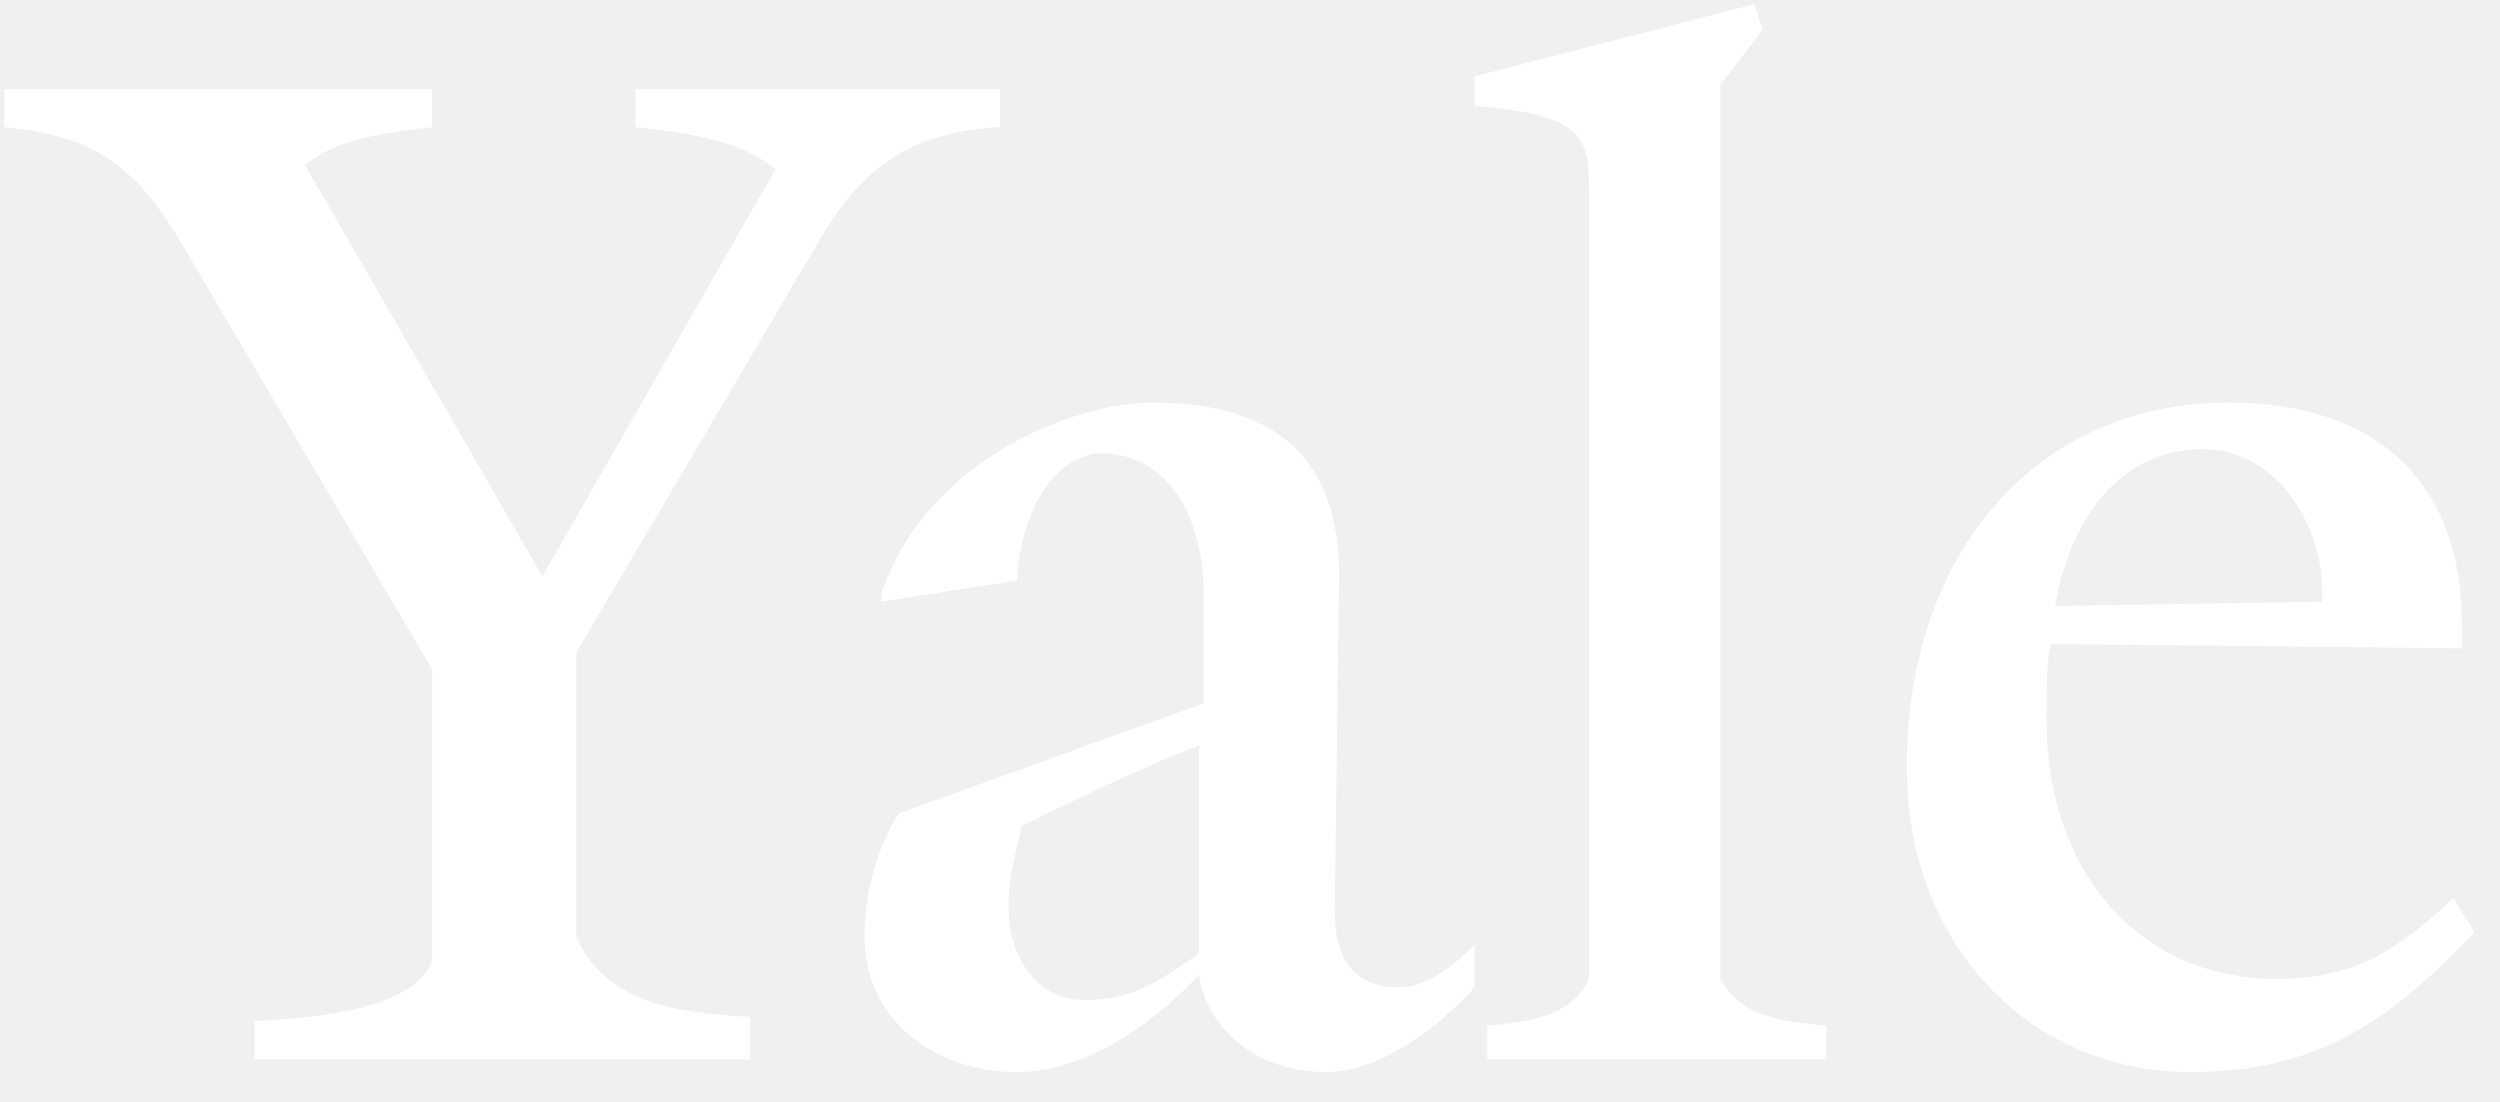
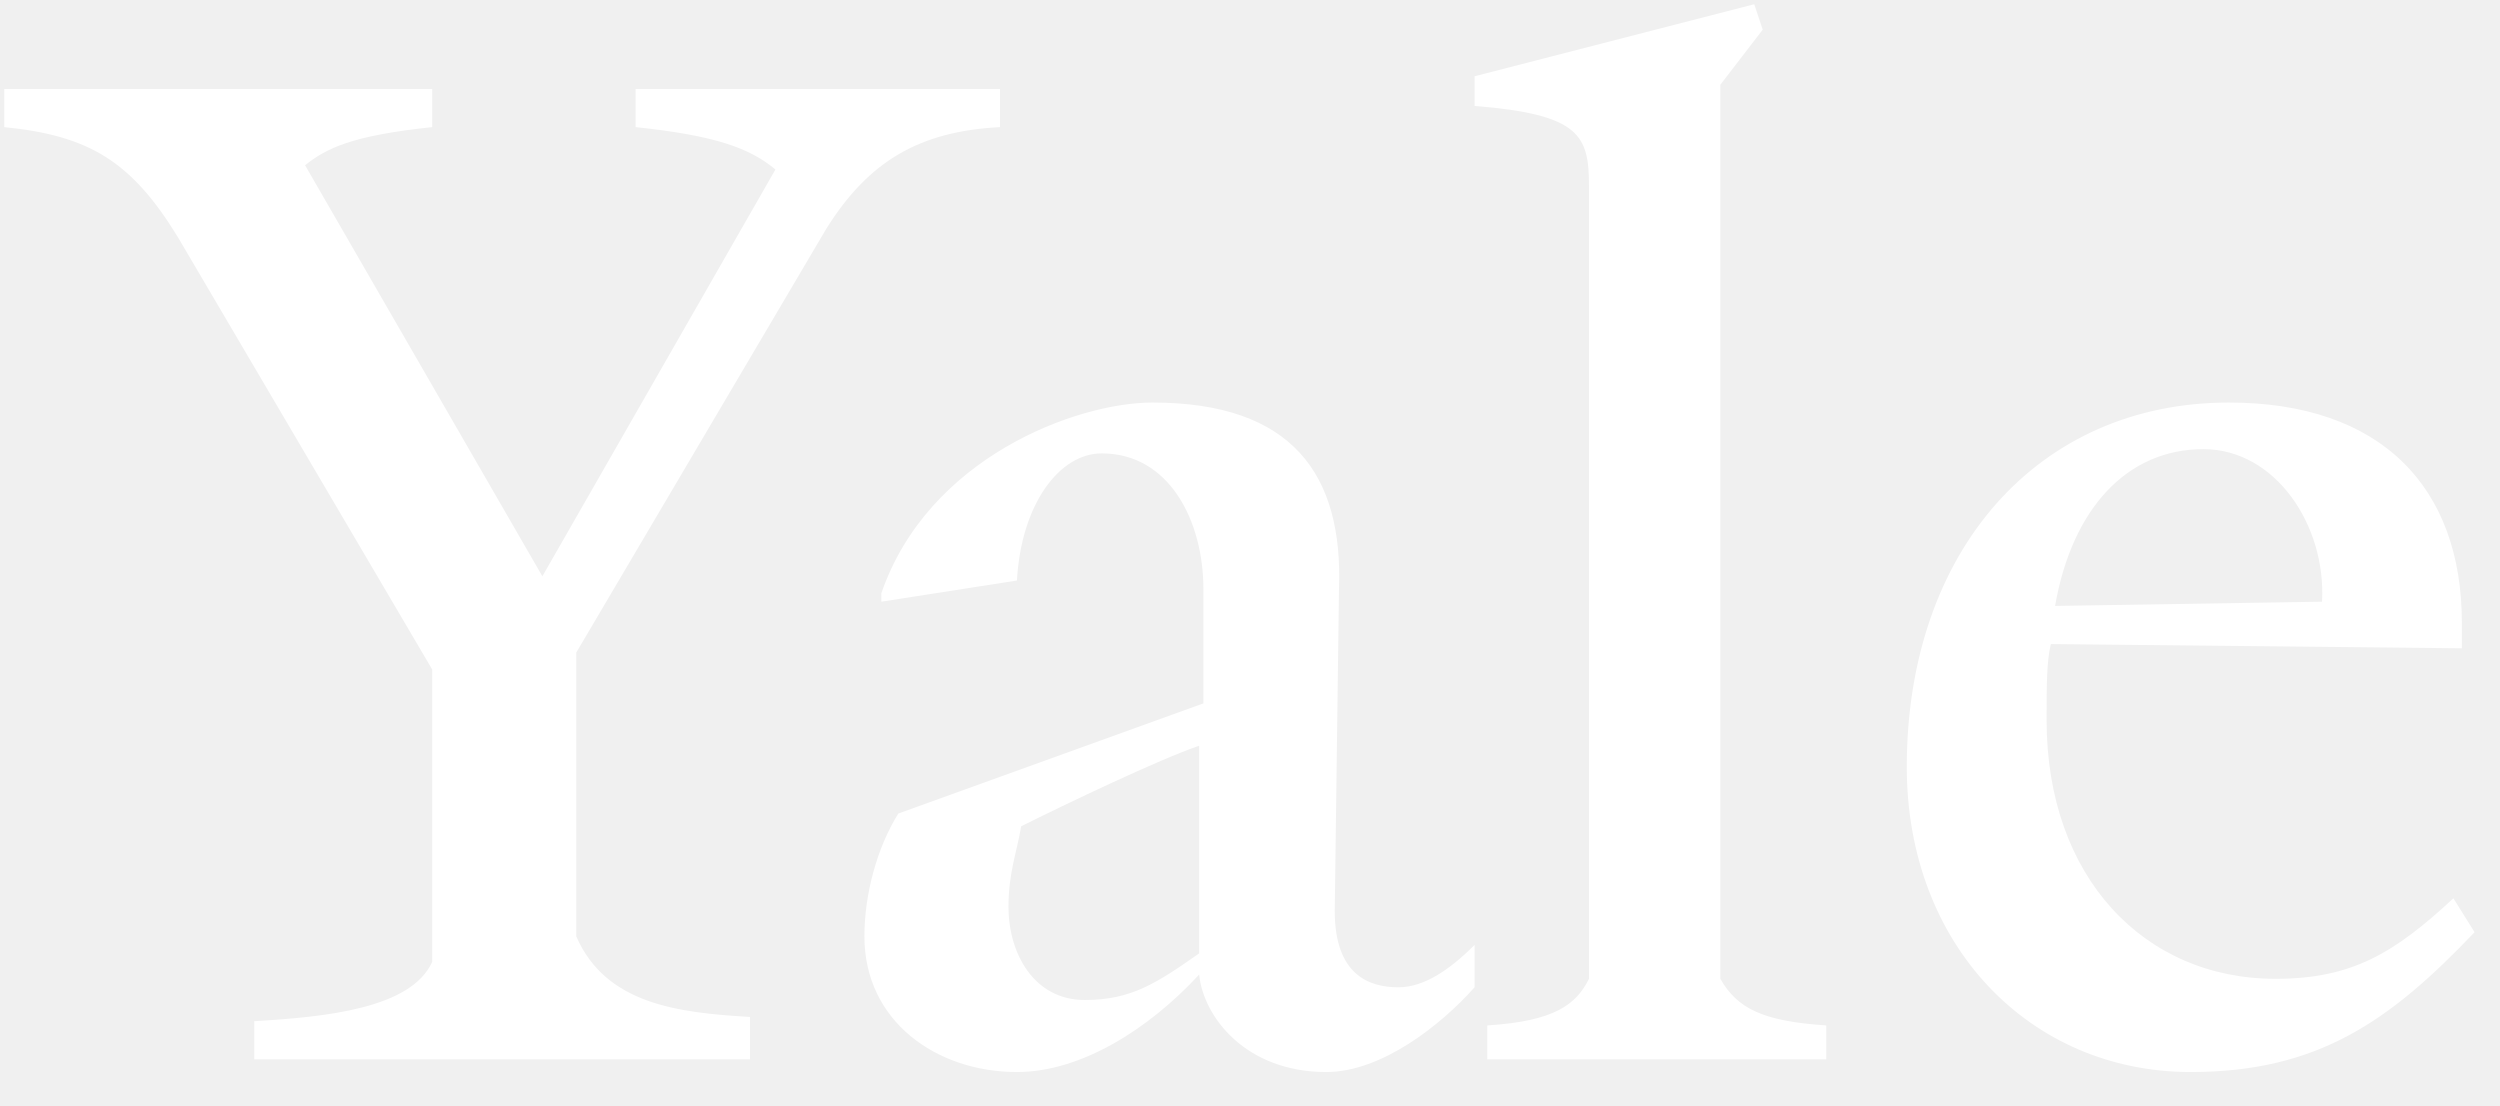
- <svg xmlns="http://www.w3.org/2000/svg" width="59px" height="26px" viewBox="0 0 59 26" version="1.1">
-   <g id="Page-1" stroke="none" stroke-width="1" fill="none" fill-rule="evenodd">
-     <g id="yale-university-logo" fill="#FFFFFF" fill-rule="nonzero">
-       <path d="M19.5,5.4 L13.6,15.4 L13.6,22.1 C14.3,23.7 16,23.9 17.7,24 L17.7,25 L6,25 L6,24.1 C7.7,24 9.7,23.8 10.2,22.7 L10.2,15.8 L4.2,5.6 C3.1,3.8 2.1,3.2 0.1,3 L0.1,2.1 L10.2,2.1 L10.2,3 C8.3,3.2 7.7,3.5 7.2,3.9 L12.8,13.6 L18.3,4 C17.7,3.5 16.9,3.2 15,3 L15,2.1 L23.6,2.1 L23.6,3 C21.7,3.1 20.5,3.8 19.5,5.4 Z M31.3,25.3 C29.4,25.3 28.4,24 28.3,23 C27.1,24.3 25.5,25.3 24,25.3 C22.1,25.3 20.4,24.1 20.4,22.1 C20.4,21.1 20.7,20 21.2,19.2 L28.4,16.6 L28.4,13.9 C28.4,12.3 27.6,10.7 26,10.7 C25,10.7 24.1,11.9 24,13.7 L20.8,14.2 L20.8,14 C21.9,10.8 25.4,9.5 27.2,9.5 C30.5,9.5 31.7,11.2 31.6,13.9 L31.5,21.5 C31.5,23 32.3,23.3 33,23.3 C33.6,23.3 34.2,22.9 34.8,22.3 L34.8,23.3 C34,24.2 32.6,25.3 31.3,25.3 Z M24.1,19.5 C24,20.1 23.8,20.6 23.8,21.4 C23.8,22.5 24.4,23.6 25.6,23.6 C26.7,23.6 27.3,23.2 28.3,22.5 L28.3,17.6 C27.4,17.9 25.1,19 24.1,19.5 Z M35.1,25 L35.1,24.2 C36.7,24.1 37.2,23.7 37.5,23.1 L37.5,4.4 C37.5,3.2 37.3,2.7 34.8,2.5 L34.8,1.8 L41.4,0.1 L41.6,0.7 L40.6,2 L40.6,23.1 C41,23.8 41.6,24.1 43.1,24.2 L43.1,25 L35.1,25 Z M51.7,25.3 C47.9,25.3 45,22.3 45,18.1 C45,13 48.1,9.5 52.6,9.5 C56.2,9.5 58.1,11.5 58.1,14.7 L58.1,15.3 L48.4,15.2 C48.3,15.6 48.3,16.2 48.3,17 C48.3,20.7 50.6,23.1 53.7,23.1 C55.5,23.1 56.5,22.5 57.9,21.2 L58.4,22 C56.4,24.1 54.7,25.3 51.7,25.3 Z M52,10.6 C50.2,10.6 48.9,12 48.5,14.3 L54.8,14.2 C54.9,12.4 53.7,10.6 52,10.6 Z" id="Shape" />
-     </g>
-   </g>
+ <svg xmlns="http://www.w3.org/2000/svg" width="450" height="199">
+   <path d="M148.729 41.186l-45 76.272v51.101c5.339 12.204 18.305 13.73 31.271 14.492v7.627H45.763v-6.864c12.966-.763 28.22-2.289 32.034-10.678v-52.628L32.034 42.712C23.644 28.983 16.017 24.407.763 22.882v-6.865h77.034v6.864c-14.492 1.526-19.068 3.814-22.882 6.865l42.712 73.983 41.95-73.22c-4.577-3.814-10.679-6.102-25.17-7.628v-6.864H180v6.864c-14.492.763-23.644 6.102-31.271 18.305zm90 151.78c-14.492 0-22.119-9.915-22.882-17.542-9.152 9.915-21.355 17.542-32.796 17.542-14.492 0-27.458-9.152-27.458-24.407 0-7.627 2.288-16.017 6.102-22.118l54.915-19.83v-20.594c0-12.203-6.102-24.407-18.305-24.407-7.627 0-14.491 9.153-15.254 22.882l-24.407 3.813v-1.525c8.39-24.407 35.085-34.322 48.814-34.322 25.17 0 34.322 12.966 33.559 33.559l-.763 57.966c0 11.44 6.102 13.729 11.44 13.729 4.577 0 9.153-3.051 13.73-7.627v7.627c-6.102 6.864-16.78 15.254-26.695 15.254zm-54.915-44.237c-.763 4.576-2.289 8.39-2.289 14.491 0 8.39 4.577 16.78 13.73 16.78 8.39 0 12.965-3.05 20.592-8.39v-37.373c-6.864 2.288-24.406 10.678-32.033 14.492zm83.898 41.949v-6.102c12.203-.762 16.017-3.813 18.305-8.39V33.56c0-9.152-1.525-12.966-20.593-14.491v-5.34L315.763.764l1.525 4.576-7.627 9.915v160.932c3.05 5.34 7.627 7.628 19.068 8.39v6.102h-61.017zm126.61 2.288c-28.983 0-51.102-22.881-51.102-54.915 0-38.898 23.644-65.593 57.966-65.593 27.458 0 41.95 15.254 41.95 39.66v4.577l-73.983-.763c-.763 3.051-.763 7.627-.763 13.729 0 28.22 17.542 46.525 41.186 46.525 13.73 0 21.356-4.576 32.034-14.491l3.814 6.102c-15.255 16.017-28.22 25.17-51.102 25.17zm2.288-112.119c-13.729 0-23.644 10.678-26.695 28.22l48.051-.762c.763-13.729-8.39-27.458-21.356-27.458z" fill="#FFF" fill-rule="nonzero" />
</svg>
